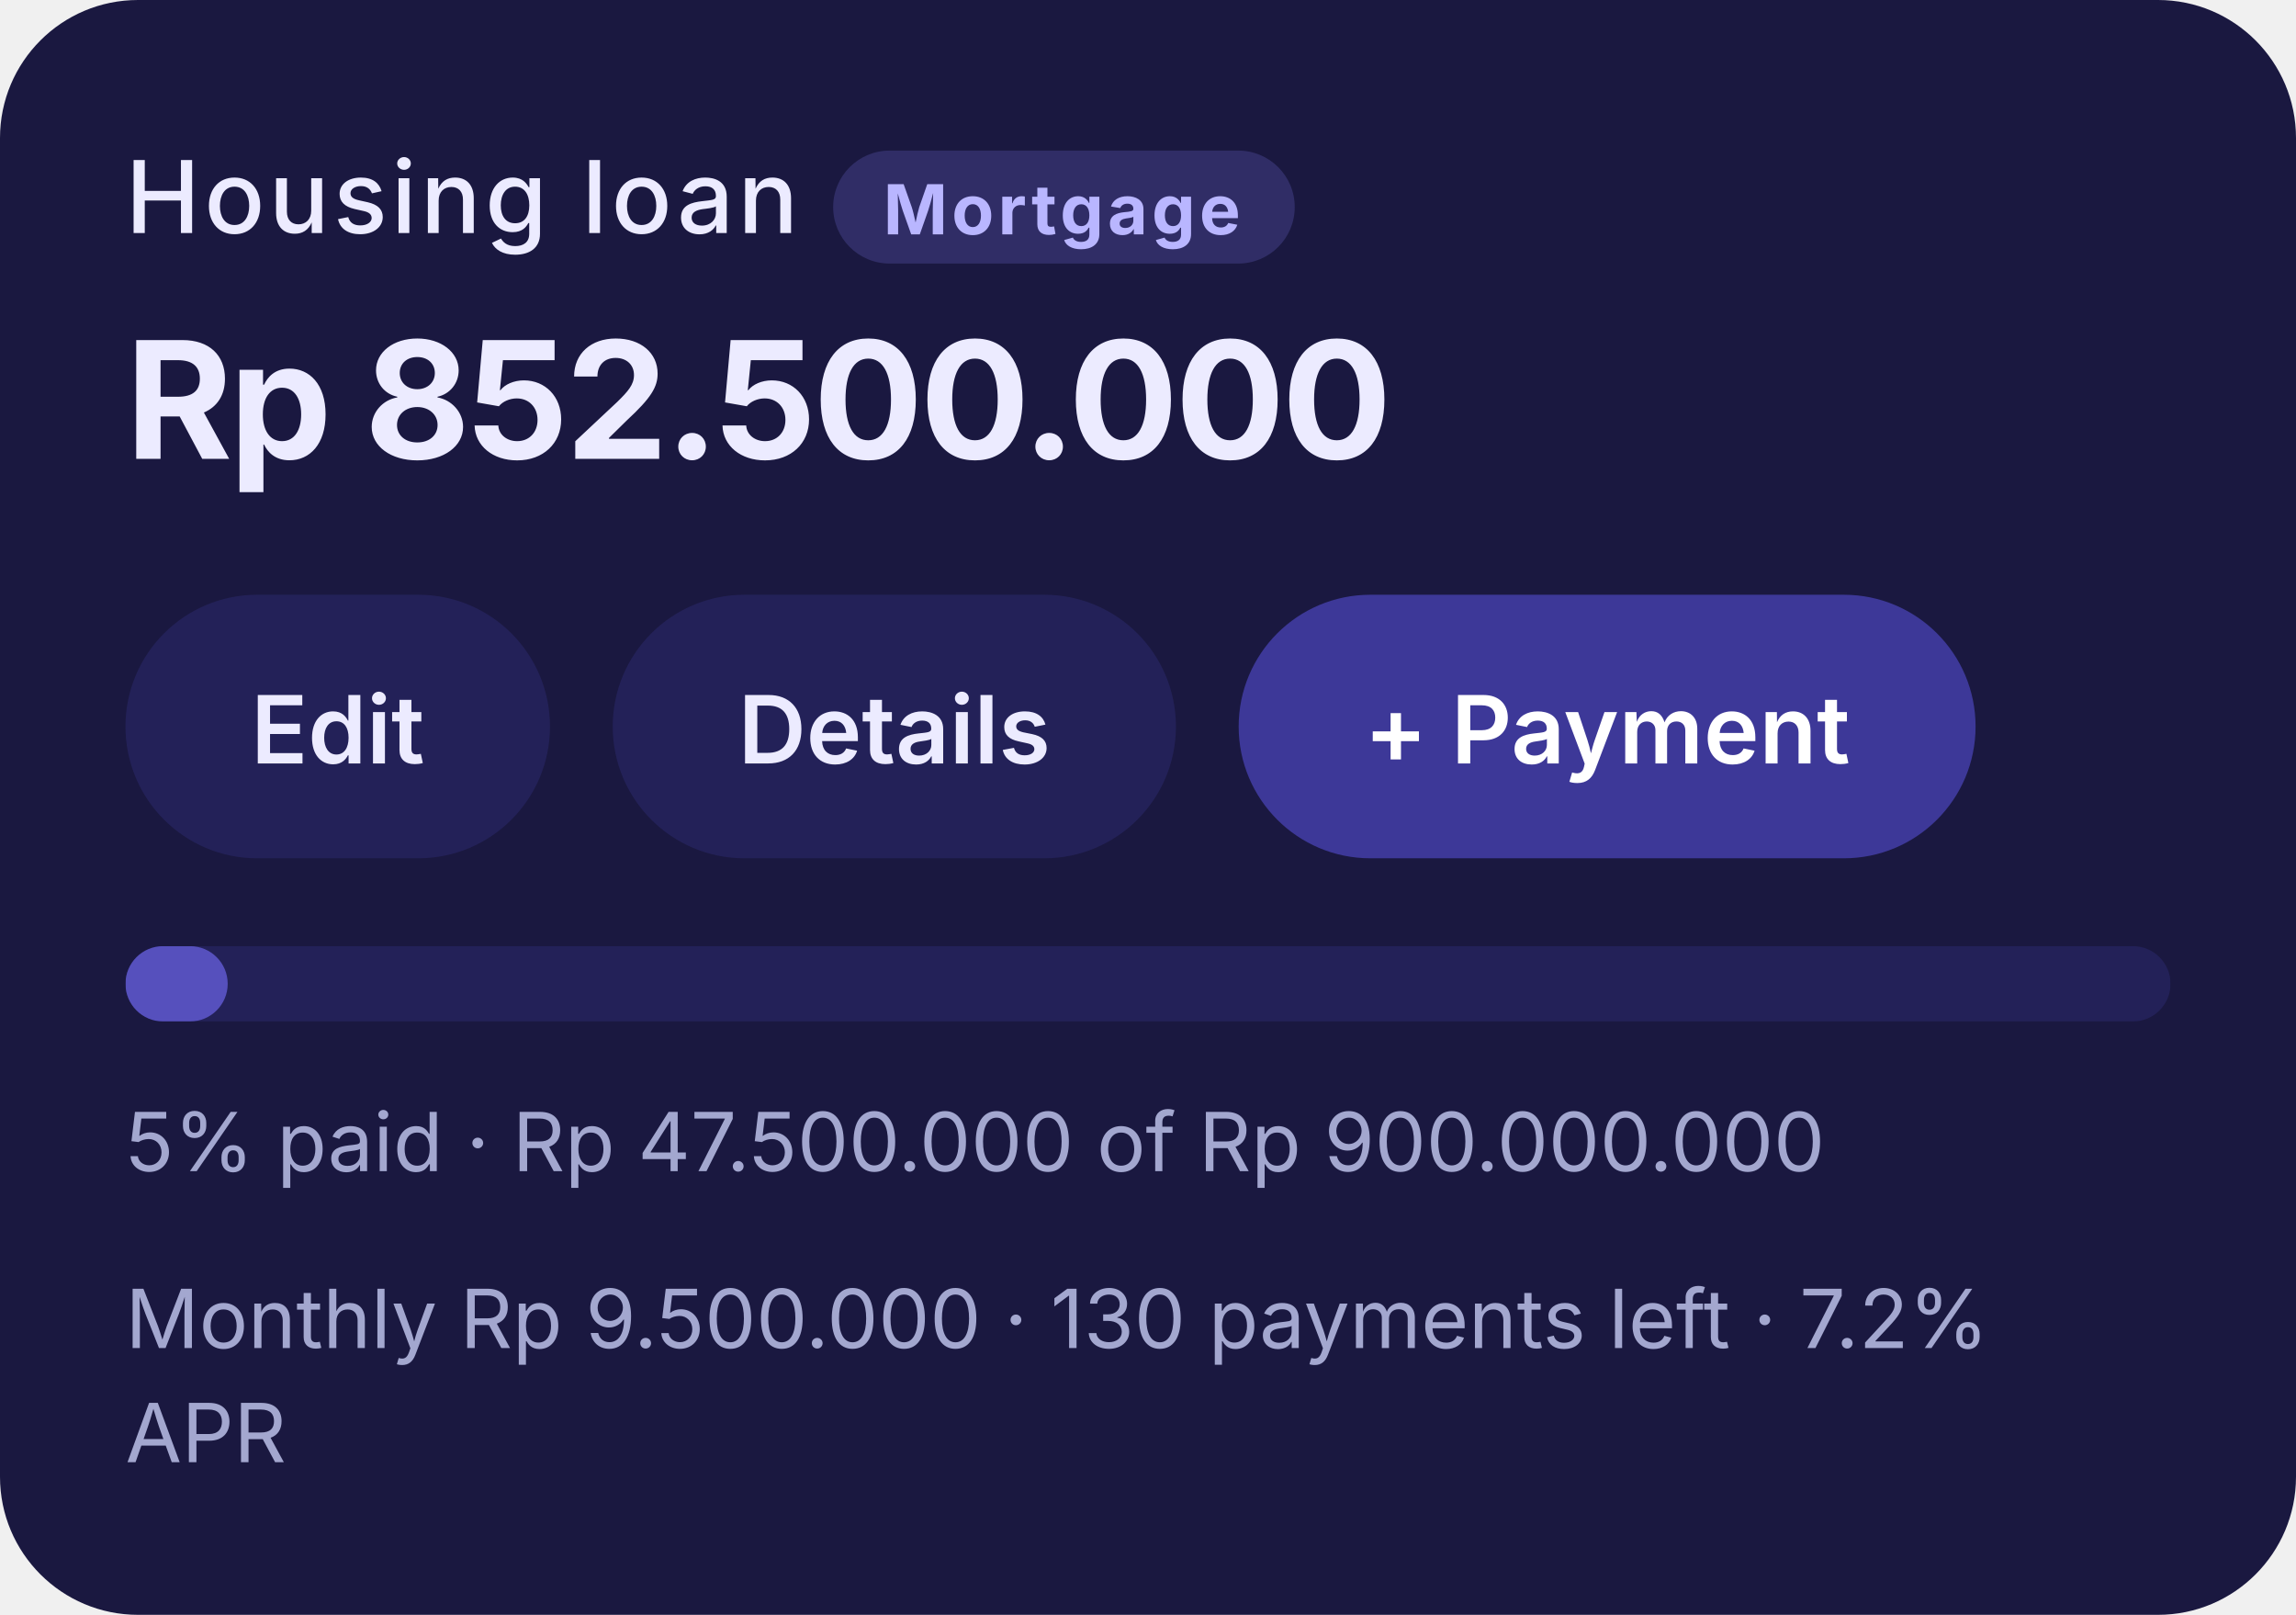
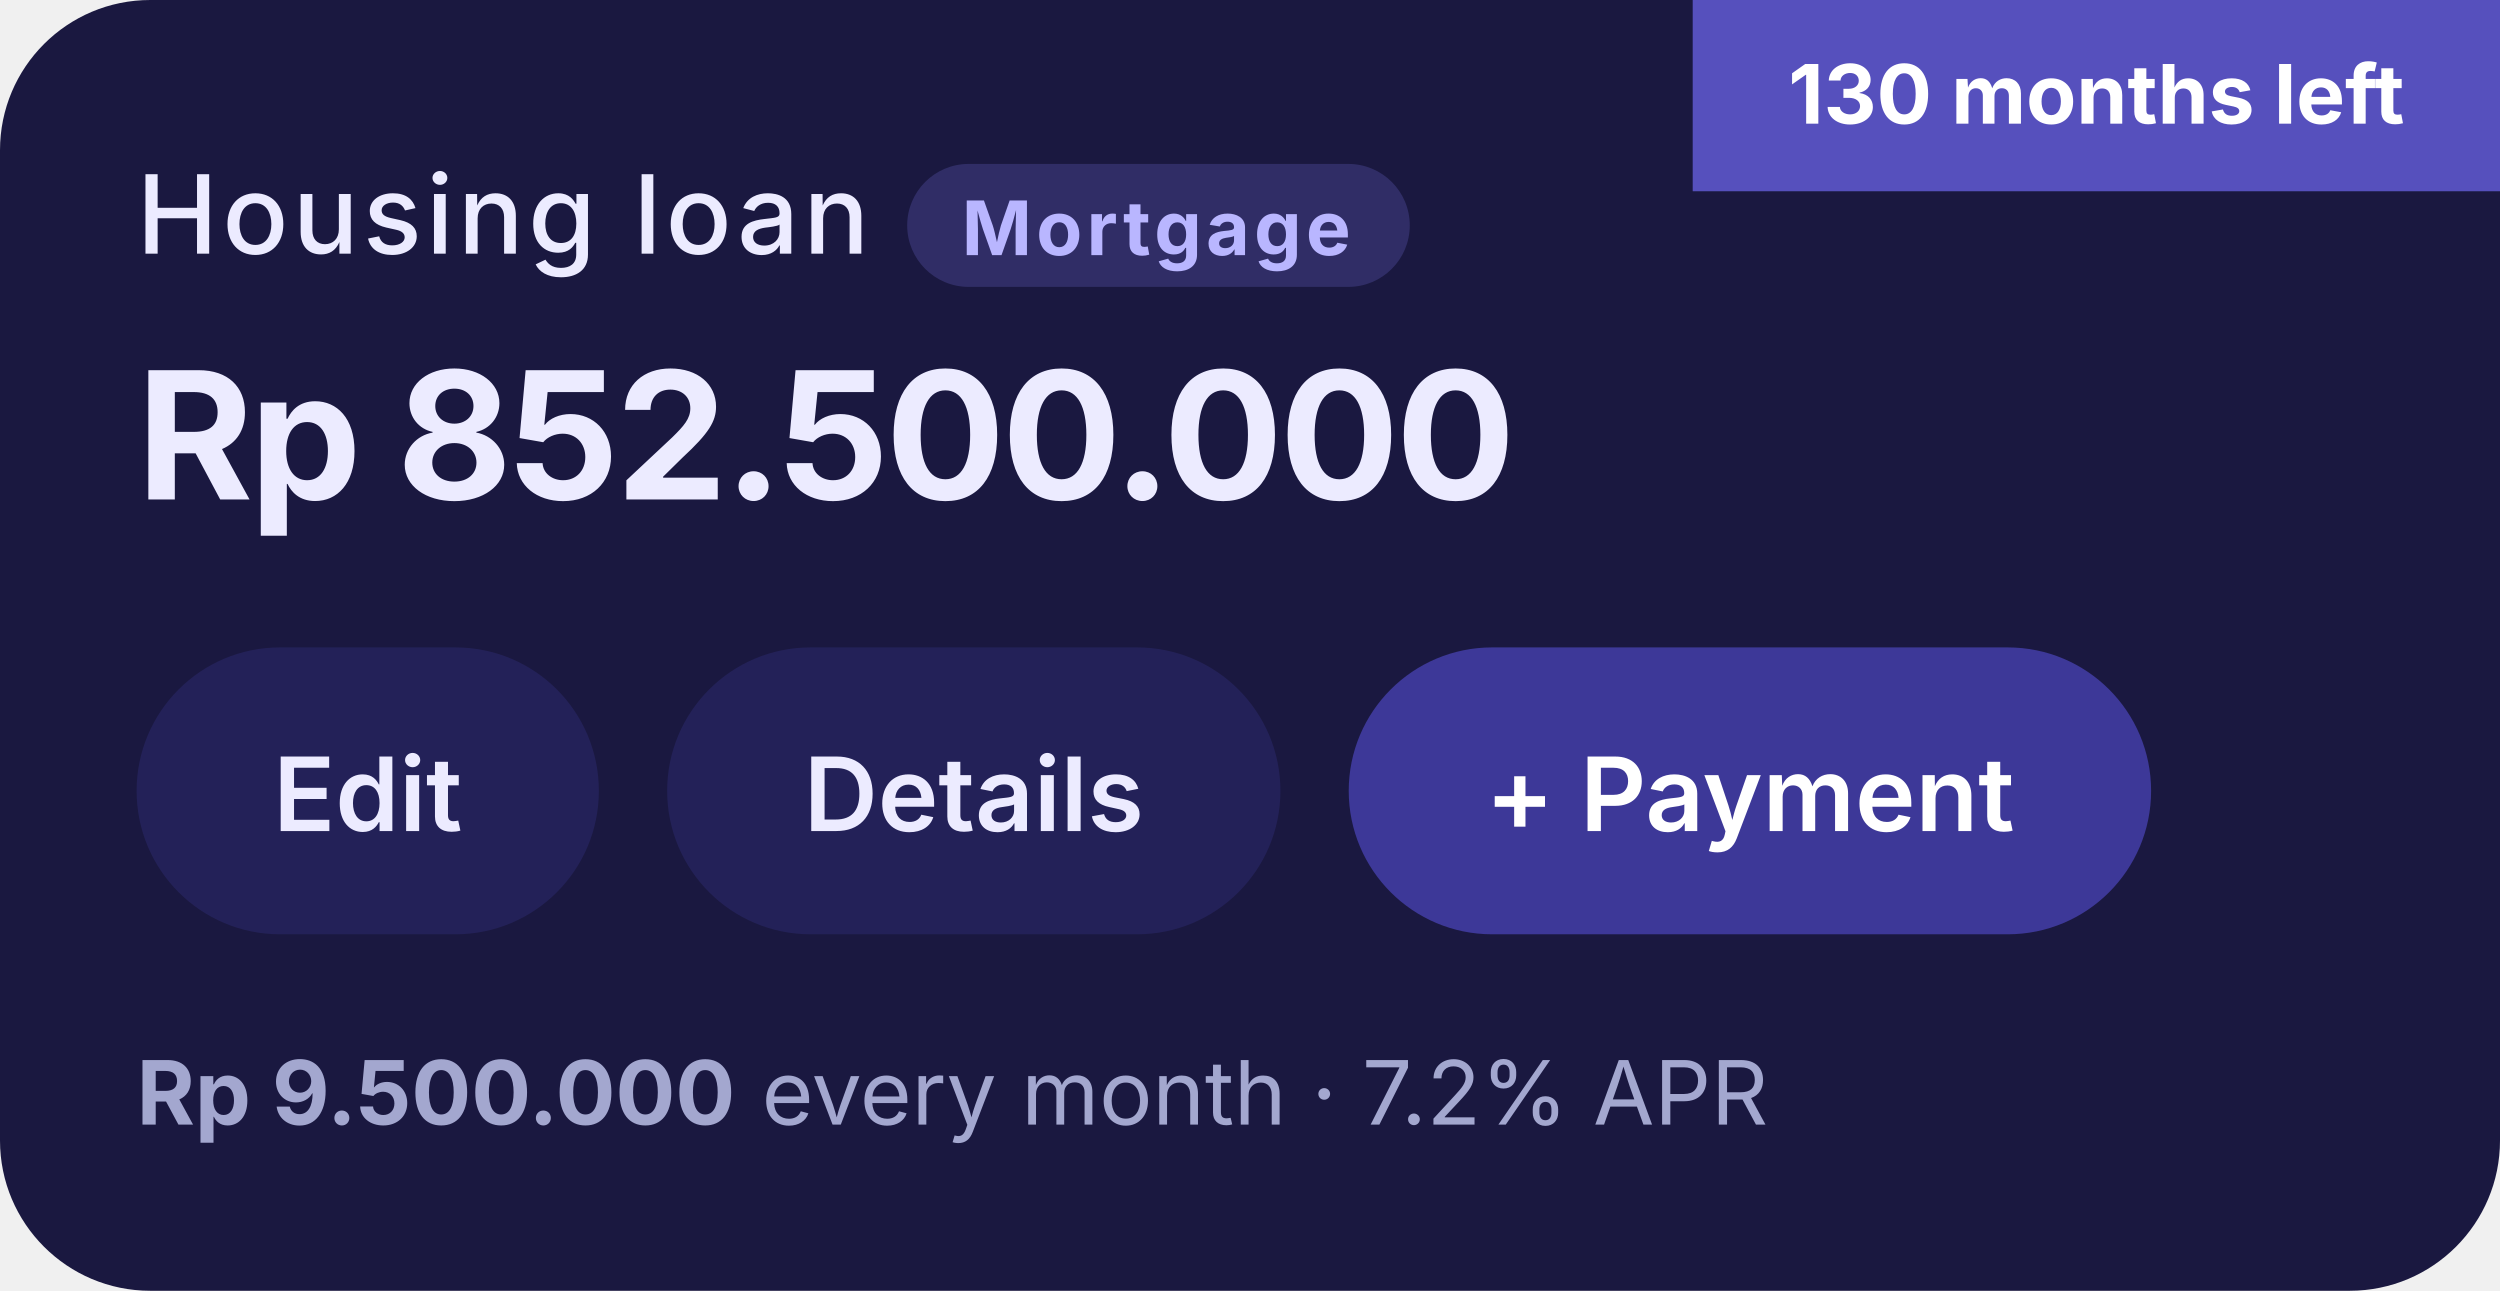
- <svg xmlns="http://www.w3.org/2000/svg" data-stacking-context="true" aria-owns="card1" width="366" height="257.344" viewBox="12 586.969 366 257.344">
+ <svg xmlns="http://www.w3.org/2000/svg" data-stacking-context="true" aria-owns="card1" width="366" height="188.969" viewBox="12 654.969 366 188.969">
  <style />
  <g data-stacking-layer="rootBackgroundAndBorders" />
  <g data-stacking-layer="childStackingContextsWithNegativeStackLevels" />
  <g data-stacking-layer="inFlowNonInlineNonPositionedDescendants" />
  <g data-stacking-layer="nonPositionedFloats" />
  <g data-stacking-layer="inFlowInlineLevelNonPositionedDescendants" />
  <g data-stacking-layer="childStackingContextsWithStackLevelZeroAndPositionedDescendantsWithStackLevelZero" />
  <g data-stacking-layer="childStackingContextsWithPositiveStackLevels" />
-   <g data-tag="section" id="card1" class="card" data-z-index="auto" data-stacking-context="true" role="region" aria-owns="card-head1 bar1 loan-meta1">
+   <g data-tag="section" id="card1" class="card has-tab" data-z-index="auto" data-stacking-context="true" role="region" aria-owns="loan-tab1 card-head1 loan-meta1">
    <g data-stacking-layer="rootBackgroundAndBorders">
-       <rect width="366" height="257.344" x="12" y="586.969" fill="rgb(26, 24, 64)" rx="22" ry="22" />
+       <rect width="366" height="188.969" x="12" y="654.969" fill="rgb(26, 24, 64)" rx="22" ry="22" />
+     </g>
+     <g data-tag="span" id="loan-tab1" class="loan-tab" data-z-index="auto" data-stacking-context="true">
+       <g data-stacking-layer="rootBackgroundAndBorders">
+         <rect width="118.188" height="28" x="259.812" y="654.969" fill="rgb(86, 80, 189)" />
+       </g>
+       <text color="rgb(255, 255, 255)" dominant-baseline="text-after-edge" font-family="Inter, ui-sans-serif, system-ui, -apple-system, &quot;Segoe UI&quot;, Roboto, sans-serif" font-size="12px" font-size-adjust="none" font-stretch="100%" font-style="normal" font-variant="normal" font-weight="700" direction="ltr" letter-spacing="normal" text-decoration="none" text-anchor="start" text-rendering="auto" unicode-bidi="normal" word-spacing="0px" writing-mode="horizontal-tb" user-select="auto" fill="rgb(255, 255, 255)">
+         <tspan xml:space="preserve" x="273.812" y="675.969" textLength="90.188" lengthAdjust="spacingAndGlyphs">130 months left</tspan>
+       </text>
    </g>
    <g data-tag="div" id="card-head1" class="card-head" data-z-index="auto" data-stacking-context="true" aria-owns="div1 tools1">
      <g data-tag="div" id="div1" data-z-index="auto" data-stacking-context="true" aria-owns="h21 big1">
        <g data-tag="h2" id="h21" data-z-index="auto" data-stacking-context="true" role="heading" aria-level="2" aria-owns="badge1">
          <text color="rgb(236, 235, 255)" dominant-baseline="text-after-edge" font-family="Inter, ui-sans-serif, system-ui, -apple-system, &quot;Segoe UI&quot;, Roboto, sans-serif" font-size="16px" font-size-adjust="none" font-stretch="100%" font-style="normal" font-variant="normal" font-weight="500" direction="ltr" letter-spacing="0.64px" text-decoration="none" text-anchor="start" text-rendering="auto" unicode-bidi="isolate" word-spacing="0px" writing-mode="horizontal-tb" user-select="auto" fill="rgb(236, 235, 255)">
-             <tspan xml:space="preserve" x="32" y="627.969" textLength="112.812" lengthAdjust="spacingAndGlyphs">Housing loan </tspan>
+             <tspan xml:space="preserve" x="32" y="695.969" textLength="112.812" lengthAdjust="spacingAndGlyphs">Housing loan </tspan>
          </text>
          <g data-tag="span" id="badge1" class="badge" data-z-index="auto" data-stacking-context="true">
            <g data-stacking-layer="rootBackgroundAndBorders">
-               <rect width="73.578" height="18" x="144.812" y="610.969" fill="rgba(138, 133, 255, 0.2)" rx="9" ry="9" />
+               <rect width="73.578" height="18" x="144.812" y="678.969" fill="rgba(138, 133, 255, 0.2)" rx="9" ry="9" />
            </g>
            <text color="rgb(185, 182, 255)" dominant-baseline="text-after-edge" font-family="Inter, ui-sans-serif, system-ui, -apple-system, &quot;Segoe UI&quot;, Roboto, sans-serif" font-size="11px" font-size-adjust="none" font-stretch="100%" font-style="normal" font-variant="normal" font-weight="700" direction="ltr" letter-spacing="0.64px" text-decoration="none" text-anchor="start" text-rendering="auto" unicode-bidi="normal" word-spacing="0px" writing-mode="horizontal-tb" user-select="auto" fill="rgb(185, 182, 255)">
-               <tspan xml:space="preserve" x="152.812" y="626.969" textLength="57.578" lengthAdjust="spacingAndGlyphs">Mortgage</tspan>
+               <tspan xml:space="preserve" x="152.812" y="694.969" textLength="57.578" lengthAdjust="spacingAndGlyphs">Mortgage</tspan>
            </text>
          </g>
        </g>
        <g data-tag="div" id="big1" class="big num" data-z-index="auto" data-stacking-context="true">
          <text color="rgb(236, 235, 255)" dominant-baseline="text-after-edge" font-family="Inter, ui-sans-serif, system-ui, -apple-system, &quot;Segoe UI&quot;, Roboto, sans-serif" font-size="26px" font-size-adjust="none" font-stretch="100%" font-style="normal" font-variant="tabular-nums" font-weight="700" direction="ltr" letter-spacing="-0.52px" text-decoration="none" text-anchor="start" text-rendering="auto" unicode-bidi="isolate" word-spacing="0px" writing-mode="horizontal-tb" user-select="auto" fill="rgb(236, 235, 255)">
-             <tspan xml:space="preserve" x="32" y="666.359" textLength="198.422" lengthAdjust="spacingAndGlyphs">Rp 852.500.000</tspan>
+             <tspan xml:space="preserve" x="32" y="734.359" textLength="198.422" lengthAdjust="spacingAndGlyphs">Rp 852.500.000</tspan>
          </text>
        </g>
      </g>
      <g data-tag="div" id="tools1" class="tools" data-z-index="auto" data-stacking-context="true" aria-owns="btn1 btn2 btn3">
        <g data-tag="button" id="btn1" class="btn secondary" data-z-index="auto" data-stacking-context="true" role="button" aria-labelledby="">
          <g data-stacking-layer="rootBackgroundAndBorders">
-             <rect width="67.672" height="42" x="32" y="681.75" fill="rgb(35, 33, 88)" rx="21" ry="21" />
+             <rect width="67.672" height="42" x="32" y="749.75" fill="rgb(35, 33, 88)" rx="21" ry="21" />
          </g>
          <text color="rgb(236, 235, 255)" dominant-baseline="text-after-edge" font-family="Inter, ui-sans-serif, system-ui, -apple-system, &quot;Segoe UI&quot;, Roboto, sans-serif" font-size="15px" font-size-adjust="none" font-stretch="100%" font-style="normal" font-variant="normal" font-weight="600" direction="ltr" letter-spacing="normal" text-decoration="none" text-anchor="start" text-rendering="auto" unicode-bidi="normal" word-spacing="0px" writing-mode="horizontal-tb" user-select="auto" fill="rgb(236, 235, 255)">
-             <tspan xml:space="preserve" x="52" y="712.25" textLength="27.672" lengthAdjust="spacingAndGlyphs">Edit</tspan>
+             <tspan xml:space="preserve" x="52" y="780.25" textLength="27.672" lengthAdjust="spacingAndGlyphs">Edit</tspan>
          </text>
        </g>
        <g data-tag="button" id="btn2" class="btn secondary" data-z-index="auto" data-stacking-context="true" role="button" aria-labelledby="">
          <g data-stacking-layer="rootBackgroundAndBorders">
-             <rect width="89.781" height="42" x="109.672" y="681.75" fill="rgb(35, 33, 88)" rx="21" ry="21" />
+             <rect width="89.781" height="42" x="109.672" y="749.75" fill="rgb(35, 33, 88)" rx="21" ry="21" />
          </g>
          <text color="rgb(236, 235, 255)" dominant-baseline="text-after-edge" font-family="Inter, ui-sans-serif, system-ui, -apple-system, &quot;Segoe UI&quot;, Roboto, sans-serif" font-size="15px" font-size-adjust="none" font-stretch="100%" font-style="normal" font-variant="normal" font-weight="600" direction="ltr" letter-spacing="normal" text-decoration="none" text-anchor="start" text-rendering="auto" unicode-bidi="normal" word-spacing="0px" writing-mode="horizontal-tb" user-select="auto" fill="rgb(236, 235, 255)">
-             <tspan xml:space="preserve" x="129.672" y="712.25" textLength="49.781" lengthAdjust="spacingAndGlyphs">Details</tspan>
+             <tspan xml:space="preserve" x="129.672" y="780.25" textLength="49.781" lengthAdjust="spacingAndGlyphs">Details</tspan>
          </text>
        </g>
        <g data-tag="button" id="btn3" class="btn" data-z-index="auto" data-stacking-context="true" role="button" aria-labelledby="">
          <g data-stacking-layer="rootBackgroundAndBorders">
-             <rect width="117.469" height="42" x="209.453" y="681.75" fill="rgb(61, 56, 152)" rx="21" ry="21" />
+             <rect width="117.469" height="42" x="209.453" y="749.75" fill="rgb(61, 56, 152)" rx="21" ry="21" />
          </g>
          <text color="rgb(255, 255, 255)" dominant-baseline="text-after-edge" font-family="Inter, ui-sans-serif, system-ui, -apple-system, &quot;Segoe UI&quot;, Roboto, sans-serif" font-size="15px" font-size-adjust="none" font-stretch="100%" font-style="normal" font-variant="normal" font-weight="600" direction="ltr" letter-spacing="normal" text-decoration="none" text-anchor="start" text-rendering="auto" unicode-bidi="normal" word-spacing="0px" writing-mode="horizontal-tb" user-select="auto" fill="rgb(255, 255, 255)">
-             <tspan xml:space="preserve" x="229.453" y="712.25" textLength="77.469" lengthAdjust="spacingAndGlyphs">+ Payment</tspan>
+             <tspan xml:space="preserve" x="229.453" y="780.25" textLength="77.469" lengthAdjust="spacingAndGlyphs">+ Payment</tspan>
          </text>
        </g>
      </g>
    </g>
-     <g data-tag="div" id="bar1" class="bar" data-z-index="auto" data-stacking-context="true" mask="url(#mask-for-bar11)" aria-owns="i1">
-       <g data-stacking-layer="rootBackgroundAndBorders">
-         <rect width="326" height="12" x="32" y="737.75" fill="rgb(35, 33, 88)" rx="6" ry="6" />
-       </g>
-       <mask id="mask-for-bar11">
-         <rect width="326" height="12" x="32" y="737.75" fill="#ffffff" />
-       </mask>
-       <g data-tag="i" id="i1" data-z-index="auto" data-stacking-context="true">
-         <g data-stacking-layer="rootBackgroundAndBorders">
-           <rect width="16.297" height="12" x="32" y="737.75" fill="rgb(86, 80, 189)" rx="6" ry="6" />
+     <g data-tag="div" id="loan-meta1" class="loan-meta" data-z-index="auto" data-stacking-context="true" aria-owns="span1">
+       <g data-tag="span" id="span1" data-z-index="auto" data-stacking-context="true" aria-owns="b1">
+         <g data-tag="b" id="b1" data-z-index="auto" data-stacking-context="true">
+           <text color="rgb(163, 167, 207)" dominant-baseline="text-after-edge" font-family="Inter, ui-sans-serif, system-ui, -apple-system, &quot;Segoe UI&quot;, Roboto, sans-serif" font-size="13px" font-size-adjust="none" font-stretch="100%" font-style="normal" font-variant="normal" font-weight="700" direction="ltr" letter-spacing="normal" text-decoration="none" text-anchor="start" text-rendering="auto" unicode-bidi="normal" word-spacing="0px" writing-mode="horizontal-tb" user-select="auto" fill="rgb(163, 167, 207)">
+             <tspan xml:space="preserve" x="32" y="822.75" textLength="87.859" lengthAdjust="spacingAndGlyphs">Rp 9.500.000</tspan>
+           </text>
        </g>
-       </g>
-     </g>
-     <g data-tag="div" id="loan-meta1" class="loan-meta" data-z-index="auto" data-stacking-context="true" aria-owns="span1 span2">
-       <g data-tag="span" id="span1" data-z-index="auto" data-stacking-context="true">
        <text color="rgb(163, 167, 207)" dominant-baseline="text-after-edge" font-family="Inter, ui-sans-serif, system-ui, -apple-system, &quot;Segoe UI&quot;, Roboto, sans-serif" font-size="13px" font-size-adjust="none" font-stretch="100%" font-style="normal" font-variant="normal" font-weight="400" direction="ltr" letter-spacing="normal" text-decoration="none" text-anchor="start" text-rendering="auto" unicode-bidi="normal" word-spacing="0px" writing-mode="horizontal-tb" user-select="auto" fill="rgb(163, 167, 207)">
-           <tspan xml:space="preserve" x="32" y="776.75" textLength="271.297" lengthAdjust="spacingAndGlyphs">5% paid · Rp 47.500.000 of Rp 900.000.000</tspan>
-         </text>
-       </g>
-       <g data-tag="span" id="span2" data-z-index="auto" data-stacking-context="true">
-         <text color="rgb(163, 167, 207)" dominant-baseline="text-after-edge" font-family="Inter, ui-sans-serif, system-ui, -apple-system, &quot;Segoe UI&quot;, Roboto, sans-serif" font-size="13px" font-size-adjust="none" font-stretch="100%" font-style="normal" font-variant="normal" font-weight="400" direction="ltr" letter-spacing="normal" text-decoration="none" text-anchor="start" text-rendering="auto" unicode-bidi="normal" word-spacing="0px" writing-mode="horizontal-tb" user-select="auto" fill="rgb(163, 167, 207)">
-           <tspan xml:space="preserve" x="32" y="804.938" textLength="297.219" lengthAdjust="spacingAndGlyphs">Monthly Rp 9.500.000 · 130 payments left · 7.2% </tspan>
-           <tspan xml:space="preserve" x="32" y="823.125" textLength="25.641" lengthAdjust="spacingAndGlyphs">APR</tspan>
+           <tspan xml:space="preserve" x="119.859" y="822.75" textLength="151" lengthAdjust="spacingAndGlyphs"> every month · 7.2% APR</tspan>
        </text>
      </g>
    </g>
  </g>
</svg>
